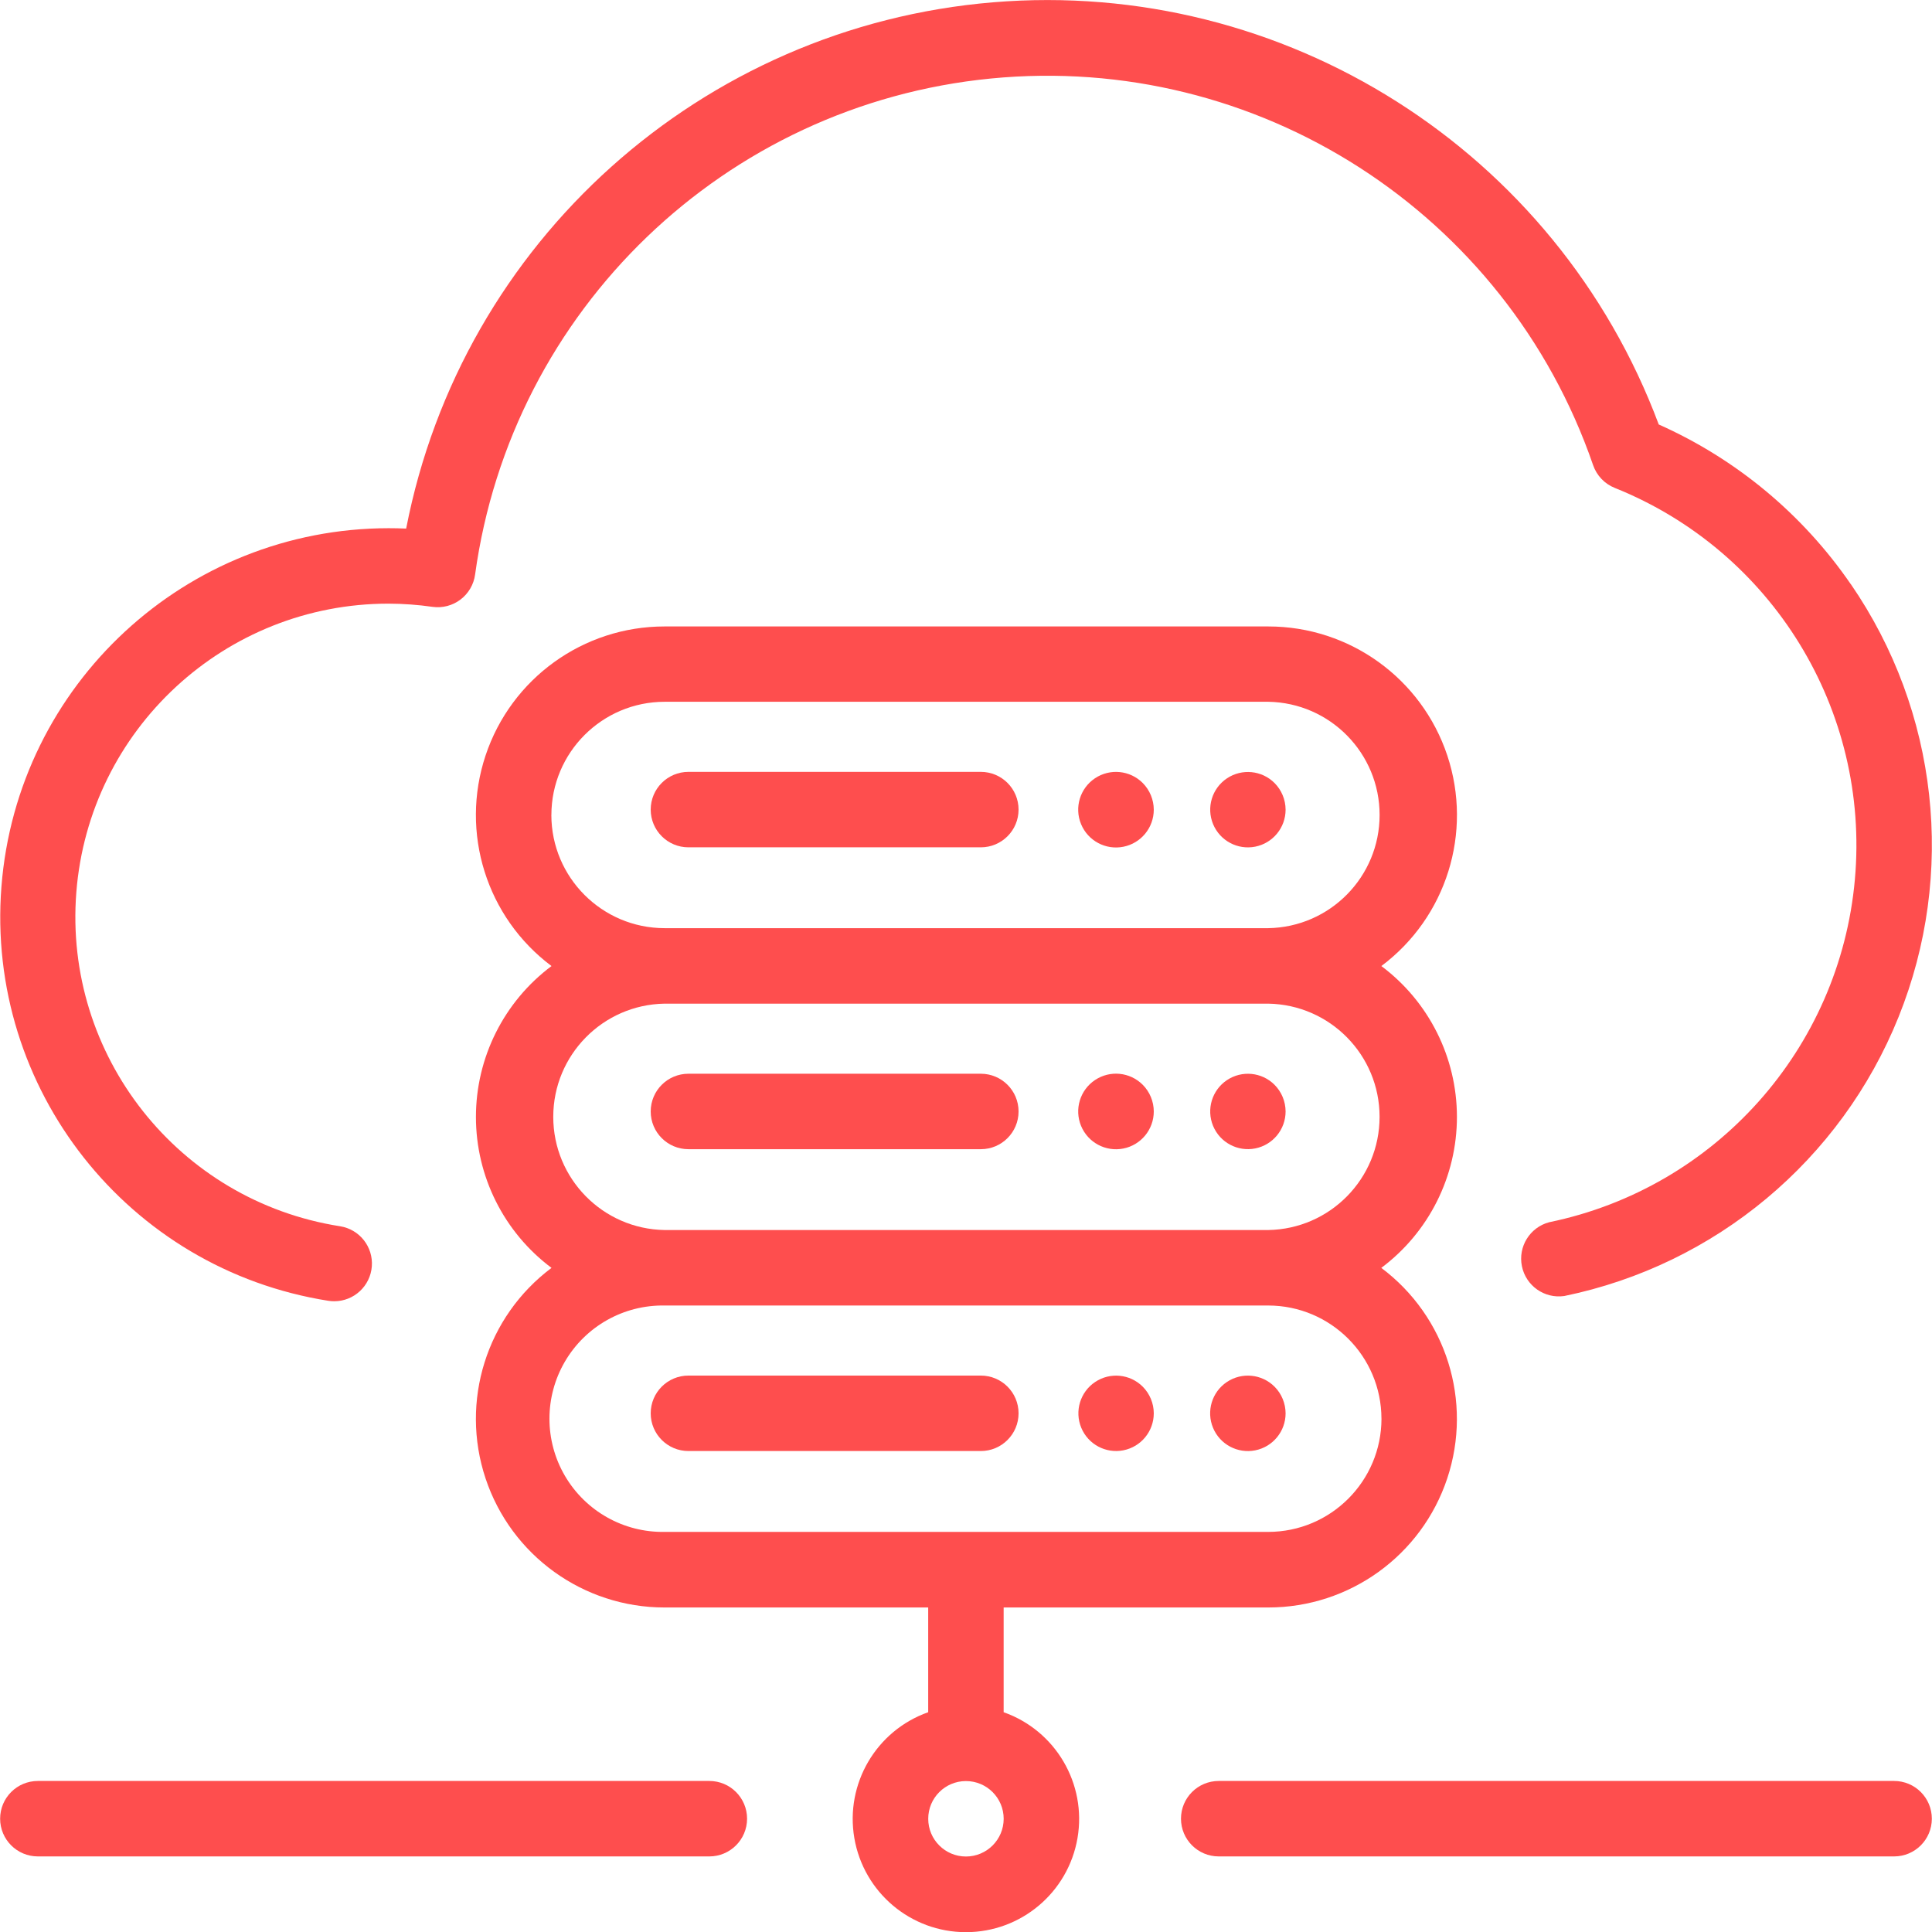
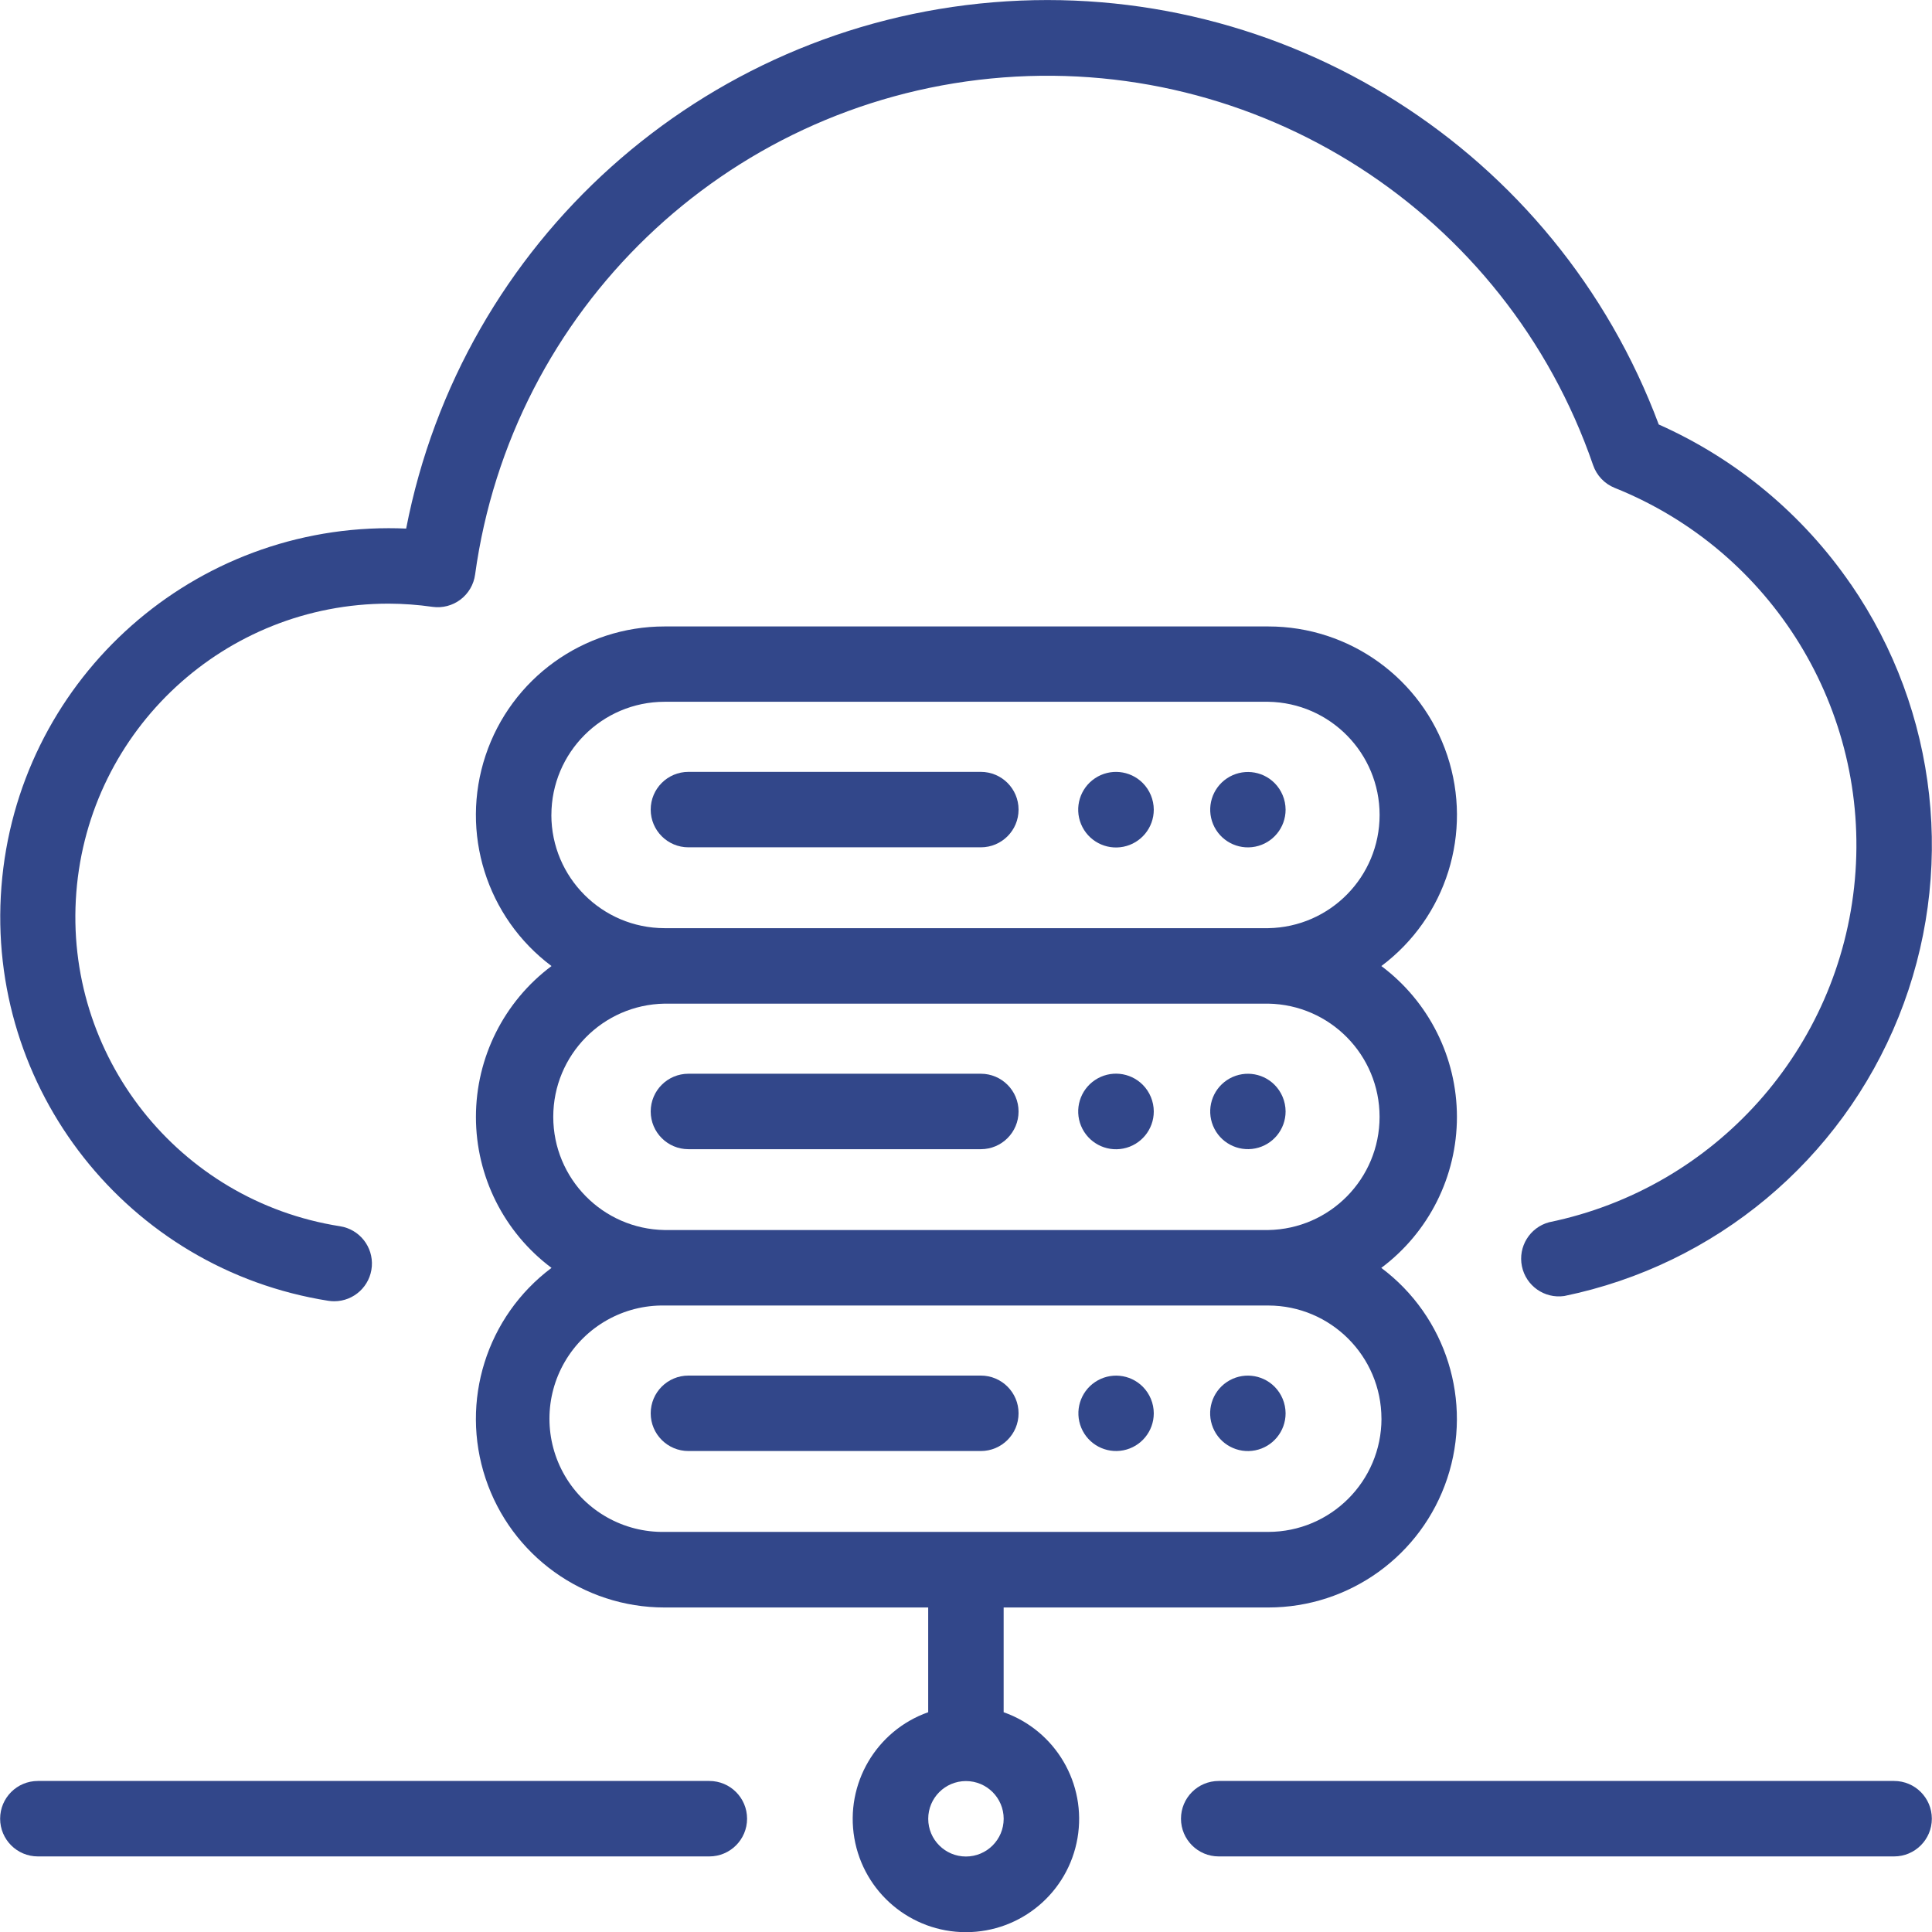
<svg xmlns="http://www.w3.org/2000/svg" width="60.22" height="60.225" viewBox="0 0 60.22 60.225">
  <g id="Group_3957" data-name="Group 3957" transform="translate(-0.019)">
    <g id="Group_3896" data-name="Group 3896" transform="translate(36.833 55.52)">
      <g id="Group_3895" data-name="Group 3895">
-         <path id="Path_4656" data-name="Path 4656" d="M335.226,472H314.172a1.176,1.176,0,0,0,0,2.352h21.054a1.176,1.176,0,0,0,0-2.352Z" transform="translate(-312.996 -472.003)" fill="#fe4e4e" />
+         <path id="Path_4656" data-name="Path 4656" d="M335.226,472H314.172a1.176,1.176,0,0,0,0,2.352h21.054a1.176,1.176,0,0,0,0-2.352Z" transform="translate(-312.996 -472.003)" fill="#32478a" />
      </g>
    </g>
    <g id="Group_3898" data-name="Group 3898" transform="translate(0.019 55.52)">
      <g id="Group_3897" data-name="Group 3897">
-         <path id="Path_4657" data-name="Path 4657" d="M22.132,472H1.2a1.176,1.176,0,0,0,0,2.352H22.132a1.176,1.176,0,0,0,0-2.352Z" transform="translate(-0.02 -472.003)" fill="#fe4e4e" />
+         <path id="Path_4657" data-name="Path 4657" d="M22.132,472H1.2a1.176,1.176,0,0,0,0,2.352H22.132a1.176,1.176,0,0,0,0-2.352Z" transform="translate(-0.02 -472.003)" fill="#32478a" />
      </g>
    </g>
    <g id="Group_3900" data-name="Group 3900" transform="translate(20.303 24.061)">
      <g id="Group_3899" data-name="Group 3899">
-         <path id="Path_4658" data-name="Path 4658" d="M182.753,204.555h-9.115a1.176,1.176,0,0,0,0,2.352h9.115a1.176,1.176,0,1,0,0-2.352Z" transform="translate(-172.462 -204.555)" fill="#fe4e4e" />
+         <path id="Path_4658" data-name="Path 4658" d="M182.753,204.555h-9.115a1.176,1.176,0,0,0,0,2.352h9.115a1.176,1.176,0,1,0,0-2.352Z" transform="translate(-172.462 -204.555)" fill="#32478a" />
      </g>
    </g>
    <g id="Group_3902" data-name="Group 3902" transform="translate(37.741 24.061)">
      <g id="Group_3901" data-name="Group 3901">
-         <path id="Path_4659" data-name="Path 4659" d="M322.723,204.9a1.175,1.175,0,1,0,.345.831A1.185,1.185,0,0,0,322.723,204.9Z" transform="translate(-320.715 -204.553)" fill="#fe4e4e" />
+         <path id="Path_4659" data-name="Path 4659" d="M322.723,204.9a1.175,1.175,0,1,0,.345.831A1.185,1.185,0,0,0,322.723,204.9Z" transform="translate(-320.715 -204.553)" fill="#32478a" />
      </g>
    </g>
    <g id="Group_3904" data-name="Group 3904" transform="translate(33.632 24.061)">
      <g id="Group_3903" data-name="Group 3903">
-         <path id="Path_4660" data-name="Path 4660" d="M287.786,204.9a1.178,1.178,0,1,0,.344.831A1.188,1.188,0,0,0,287.786,204.9Z" transform="translate(-285.777 -204.553)" fill="#fe4e4e" />
+         <path id="Path_4660" data-name="Path 4660" d="M287.786,204.9a1.178,1.178,0,1,0,.344.831A1.188,1.188,0,0,0,287.786,204.9Z" transform="translate(-285.777 -204.553)" fill="#32478a" />
      </g>
    </g>
    <g id="Group_3906" data-name="Group 3906" transform="translate(20.303 33.471)">
      <g id="Group_3905" data-name="Group 3905">
-         <path id="Path_4661" data-name="Path 4661" d="M182.753,284.549h-9.115a1.176,1.176,0,1,0,0,2.352h9.115a1.176,1.176,0,1,0,0-2.352Z" transform="translate(-172.462 -284.549)" fill="#fe4e4e" />
+         <path id="Path_4661" data-name="Path 4661" d="M182.753,284.549h-9.115a1.176,1.176,0,1,0,0,2.352h9.115a1.176,1.176,0,1,0,0-2.352Z" transform="translate(-172.462 -284.549)" fill="#32478a" />
      </g>
    </g>
    <g id="Group_3908" data-name="Group 3908" transform="translate(37.741 33.47)">
      <g id="Group_3907" data-name="Group 3907">
-         <path id="Path_4662" data-name="Path 4662" d="M322.723,284.892a1.175,1.175,0,1,0,.345.832A1.186,1.186,0,0,0,322.723,284.892Z" transform="translate(-320.715 -284.547)" fill="#fe4e4e" />
+         <path id="Path_4662" data-name="Path 4662" d="M322.723,284.892a1.175,1.175,0,1,0,.345.832A1.186,1.186,0,0,0,322.723,284.892Z" transform="translate(-320.715 -284.547)" fill="#32478a" />
      </g>
    </g>
    <g id="Group_3910" data-name="Group 3910" transform="translate(33.632 33.47)">
      <g id="Group_3909" data-name="Group 3909">
-         <path id="Path_4663" data-name="Path 4663" d="M287.786,284.892a1.178,1.178,0,1,0,.344.832A1.188,1.188,0,0,0,287.786,284.892Z" transform="translate(-285.777 -284.547)" fill="#fe4e4e" />
+         <path id="Path_4663" data-name="Path 4663" d="M287.786,284.892a1.178,1.178,0,1,0,.344.832A1.188,1.188,0,0,0,287.786,284.892Z" transform="translate(-285.777 -284.547)" fill="#32478a" />
      </g>
    </g>
    <g id="Group_3912" data-name="Group 3912" transform="translate(20.303 42.88)">
      <g id="Group_3911" data-name="Group 3911">
-         <path id="Path_4664" data-name="Path 4664" d="M182.753,364.543h-9.115a1.176,1.176,0,1,0,0,2.352h9.115a1.176,1.176,0,1,0,0-2.352Z" transform="translate(-172.462 -364.543)" fill="#fe4e4e" />
+         <path id="Path_4664" data-name="Path 4664" d="M182.753,364.543h-9.115a1.176,1.176,0,1,0,0,2.352h9.115a1.176,1.176,0,1,0,0-2.352Z" transform="translate(-172.462 -364.543)" fill="#32478a" />
      </g>
    </g>
    <g id="Group_3914" data-name="Group 3914" transform="translate(37.741 42.88)">
      <g id="Group_3913" data-name="Group 3913">
-         <path id="Path_4665" data-name="Path 4665" d="M322.723,364.886a1.176,1.176,0,1,0,.345.832A1.187,1.187,0,0,0,322.723,364.886Z" transform="translate(-320.715 -364.541)" fill="#fe4e4e" />
+         <path id="Path_4665" data-name="Path 4665" d="M322.723,364.886a1.176,1.176,0,1,0,.345.832A1.187,1.187,0,0,0,322.723,364.886Z" transform="translate(-320.715 -364.541)" fill="#32478a" />
      </g>
    </g>
    <g id="Group_3916" data-name="Group 3916" transform="translate(33.632 42.88)">
      <g id="Group_3915" data-name="Group 3915">
-         <path id="Path_4666" data-name="Path 4666" d="M287.785,364.886a1.175,1.175,0,1,0,.345.832A1.183,1.183,0,0,0,287.785,364.886Z" transform="translate(-285.777 -364.541)" fill="#fe4e4e" />
+         <path id="Path_4666" data-name="Path 4666" d="M287.785,364.886a1.175,1.175,0,1,0,.345.832A1.183,1.183,0,0,0,287.785,364.886Z" transform="translate(-285.777 -364.541)" fill="#32478a" />
      </g>
    </g>
    <g id="Group_3918" data-name="Group 3918" transform="translate(14.854 19.524)">
      <g id="Group_3917" data-name="Group 3917">
-         <path id="Path_4667" data-name="Path 4667" d="M156.718,181.277a5.875,5.875,0,0,0-2.356-4.7,5.879,5.879,0,0,0-3.524-10.586H132.018a5.879,5.879,0,0,0-3.524,10.586,5.875,5.875,0,0,0,0,9.409,5.879,5.879,0,0,0,3.524,10.586h8.218v3.265a3.529,3.529,0,1,0,2.352,0v-3.265h8.248a5.879,5.879,0,0,0,3.524-10.586A5.876,5.876,0,0,0,156.718,181.277Zm-28.228-9.409a3.533,3.533,0,0,1,3.529-3.529h18.819a3.529,3.529,0,0,1,0,7.057H132.018A3.533,3.533,0,0,1,128.489,171.868Zm12.923,32.467a1.176,1.176,0,1,1,1.176-1.176A1.177,1.177,0,0,1,141.412,204.335Zm12.953-13.648a3.533,3.533,0,0,1-3.529,3.529H132.018a3.529,3.529,0,1,1,0-7.057h18.819A3.533,3.533,0,0,1,154.365,190.687Zm-3.529-5.881H132.018a3.529,3.529,0,0,1,0-7.057h18.819a3.529,3.529,0,0,1,0,7.057Z" transform="translate(-126.137 -165.987)" fill="#fe4e4e" />
+         <path id="Path_4667" data-name="Path 4667" d="M156.718,181.277a5.875,5.875,0,0,0-2.356-4.7,5.879,5.879,0,0,0-3.524-10.586H132.018a5.879,5.879,0,0,0-3.524,10.586,5.875,5.875,0,0,0,0,9.409,5.879,5.879,0,0,0,3.524,10.586h8.218v3.265a3.529,3.529,0,1,0,2.352,0v-3.265h8.248a5.879,5.879,0,0,0,3.524-10.586A5.876,5.876,0,0,0,156.718,181.277Zm-28.228-9.409a3.533,3.533,0,0,1,3.529-3.529h18.819a3.529,3.529,0,0,1,0,7.057H132.018A3.533,3.533,0,0,1,128.489,171.868Zm12.923,32.467a1.176,1.176,0,1,1,1.176-1.176A1.177,1.177,0,0,1,141.412,204.335Zm12.953-13.648a3.533,3.533,0,0,1-3.529,3.529H132.018a3.529,3.529,0,1,1,0-7.057h18.819A3.533,3.533,0,0,1,154.365,190.687Zm-3.529-5.881H132.018a3.529,3.529,0,0,1,0-7.057h18.819a3.529,3.529,0,0,1,0,7.057Z" transform="translate(-126.137 -165.987)" fill="#32478a" />
      </g>
    </g>
    <g id="Group_3920" data-name="Group 3920" transform="translate(0.019)">
      <g id="Group_3919" data-name="Group 3919">
-         <path id="Path_4668" data-name="Path 4668" d="M57.714,18.213a14.337,14.337,0,0,0-5.988-4.981A20.353,20.353,0,0,0,12.68,16.477q-.274-.012-.546-.012a12.116,12.116,0,0,0-1.879,24.084,1.19,1.19,0,0,0,.183.014,1.176,1.176,0,0,0,.18-2.338,9.763,9.763,0,0,1,1.517-19.408,9.878,9.878,0,0,1,1.366.1,1.176,1.176,0,0,0,1.328-1.007A18,18,0,0,1,49.68,14.5a1.176,1.176,0,0,0,.674.709A12,12,0,0,1,48.309,38.1a1.176,1.176,0,0,0,.472,2.3,14.353,14.353,0,0,0,8.934-22.189Z" transform="translate(-0.019)" fill="#fe4e4e" />
+         <path id="Path_4668" data-name="Path 4668" d="M57.714,18.213a14.337,14.337,0,0,0-5.988-4.981A20.353,20.353,0,0,0,12.68,16.477q-.274-.012-.546-.012a12.116,12.116,0,0,0-1.879,24.084,1.19,1.19,0,0,0,.183.014,1.176,1.176,0,0,0,.18-2.338,9.763,9.763,0,0,1,1.517-19.408,9.878,9.878,0,0,1,1.366.1,1.176,1.176,0,0,0,1.328-1.007A18,18,0,0,1,49.68,14.5a1.176,1.176,0,0,0,.674.709A12,12,0,0,1,48.309,38.1a1.176,1.176,0,0,0,.472,2.3,14.353,14.353,0,0,0,8.934-22.189Z" transform="translate(-0.019)" fill="#32478a" />
      </g>
    </g>
  </g>
</svg>
